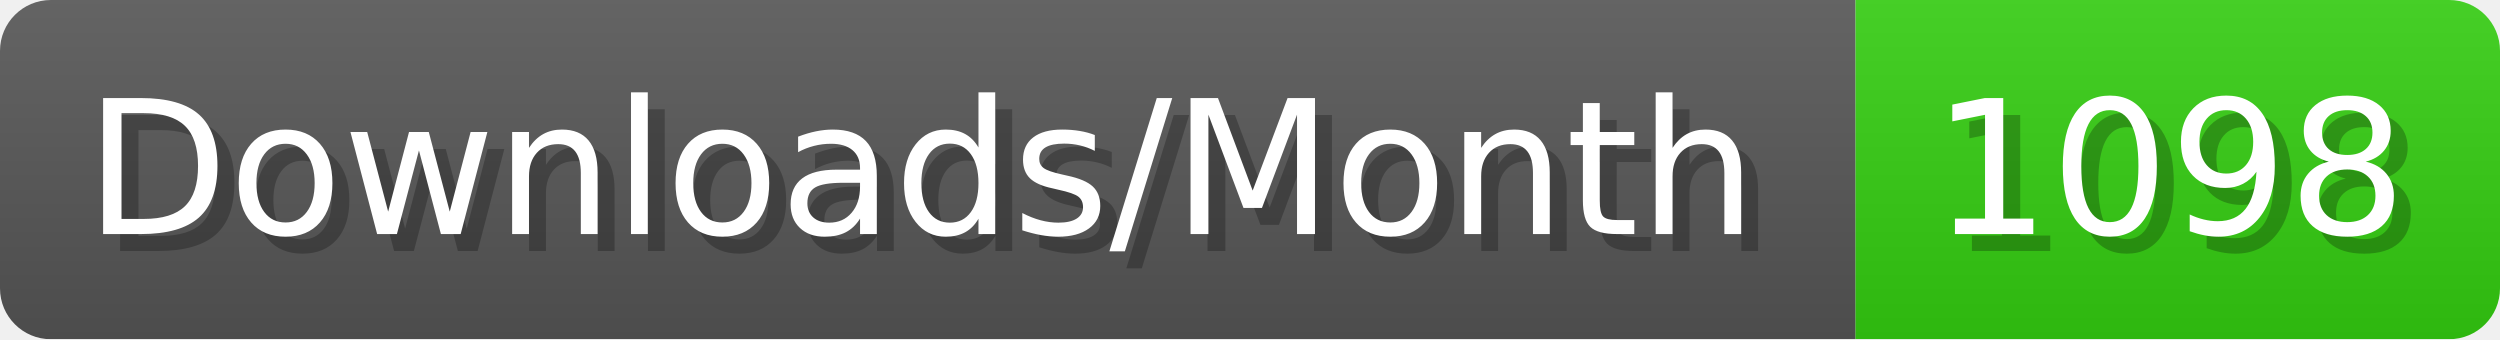
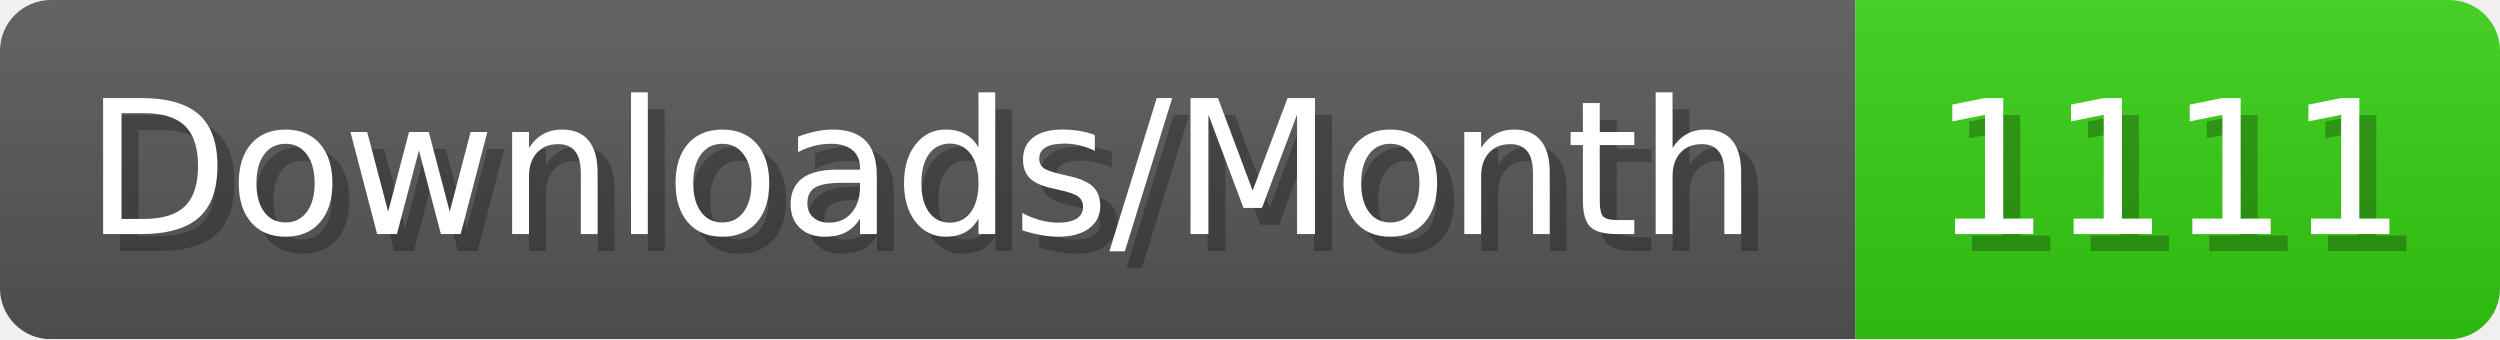
- <svg xmlns="http://www.w3.org/2000/svg" width="147.4" height="20" viewBox="0 0 1474 200" role="img" aria-label="Downloads/Month: 1098">
+ <svg xmlns="http://www.w3.org/2000/svg" width="147.4" height="20" viewBox="0 0 1474 200" role="img" aria-label="Downloads/Month: 1111">
  <linearGradient id="YlXUI" x2="0" y2="100%">
    <stop offset="0" stop-opacity=".1" stop-color="#EEE" />
    <stop offset="1" stop-opacity=".1" />
  </linearGradient>
  <mask id="JHhop">
    <rect width="1474" height="200" rx="30" fill="#FFF" />
  </mask>
  <g mask="url(#JHhop)">
    <rect width="1094" height="200" fill="#555" />
    <rect width="380" height="200" fill="#3C1" x="1094" />
    <rect width="1474" height="200" fill="url(#YlXUI)" />
  </g>
  <g aria-hidden="true" fill="#fff" text-anchor="start" font-family="Verdana,DejaVu Sans,sans-serif" font-size="110">
    <text x="60" y="148" textLength="994" fill="#000" opacity="0.25">Downloads/Month</text>
    <text x="50" y="138" textLength="994">Downloads/Month</text>
-     <text x="1149" y="148" textLength="280" fill="#000" opacity="0.25">1098</text>
-     <text x="1139" y="138" textLength="280">1098</text>
+     <text x="1149" y="148" textLength="280" fill="#000" opacity="0.25">1111</text>
+     <text x="1139" y="138" textLength="280">1111</text>
  </g>
</svg>
